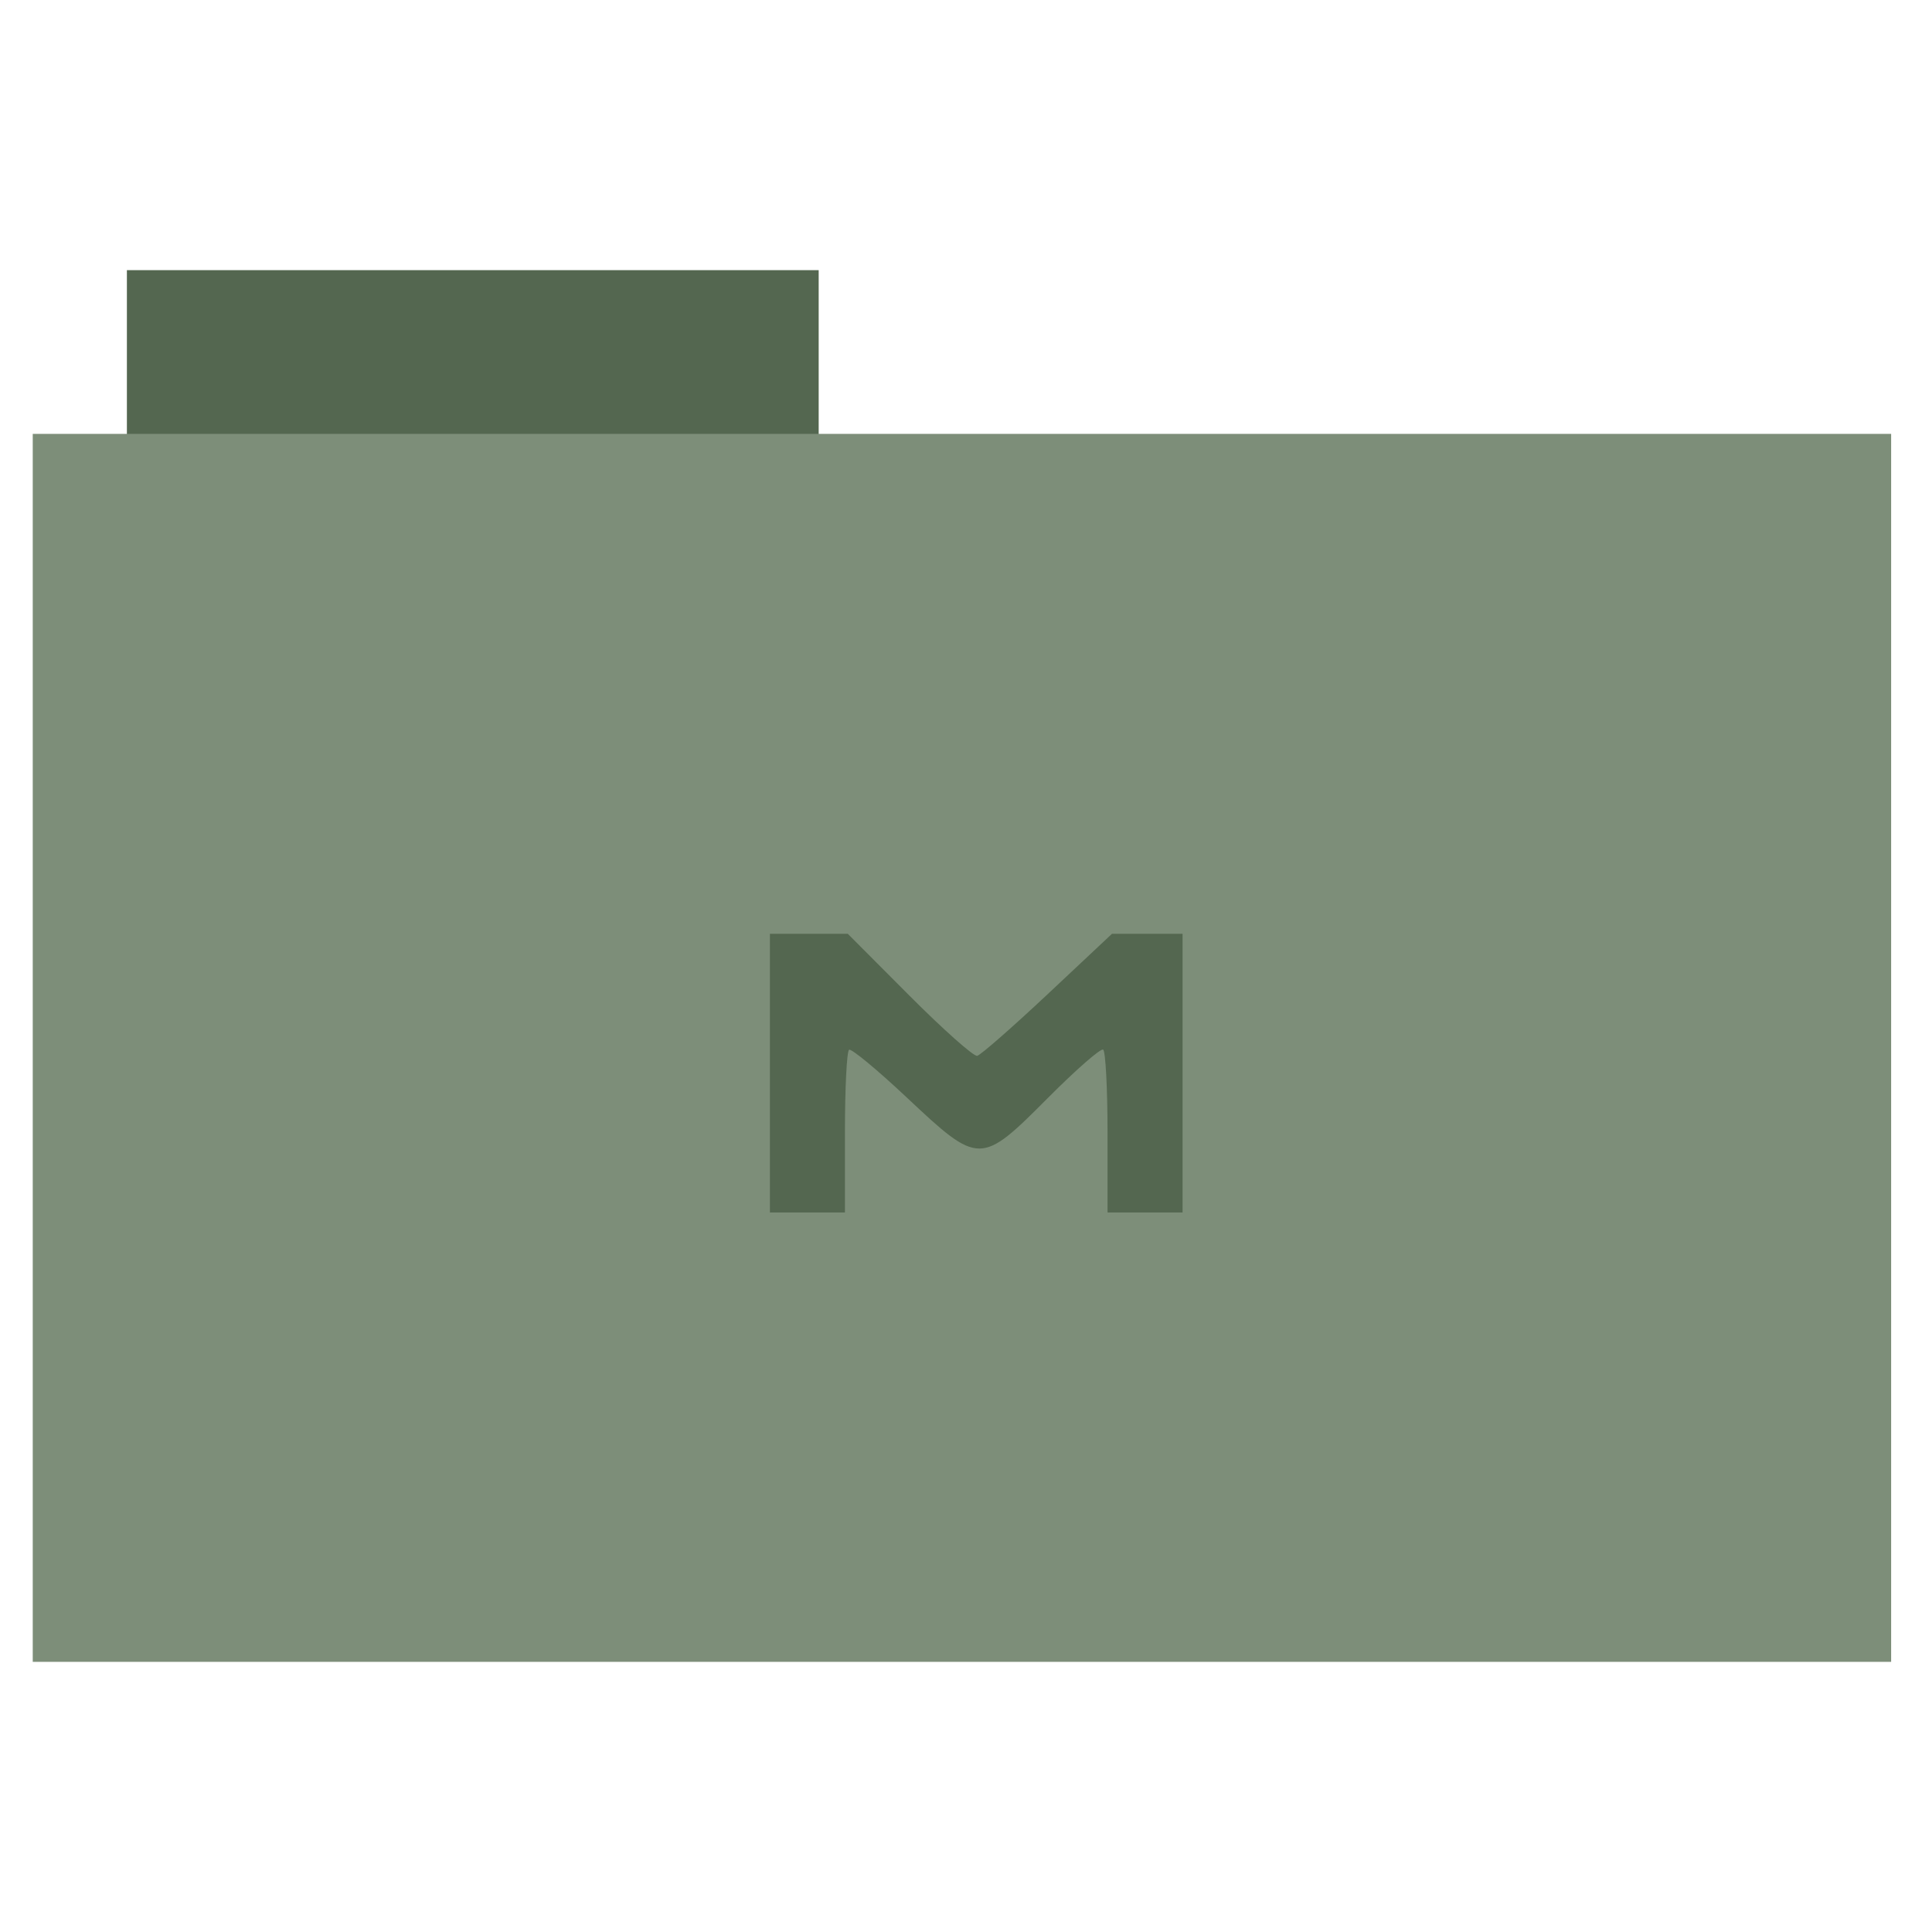
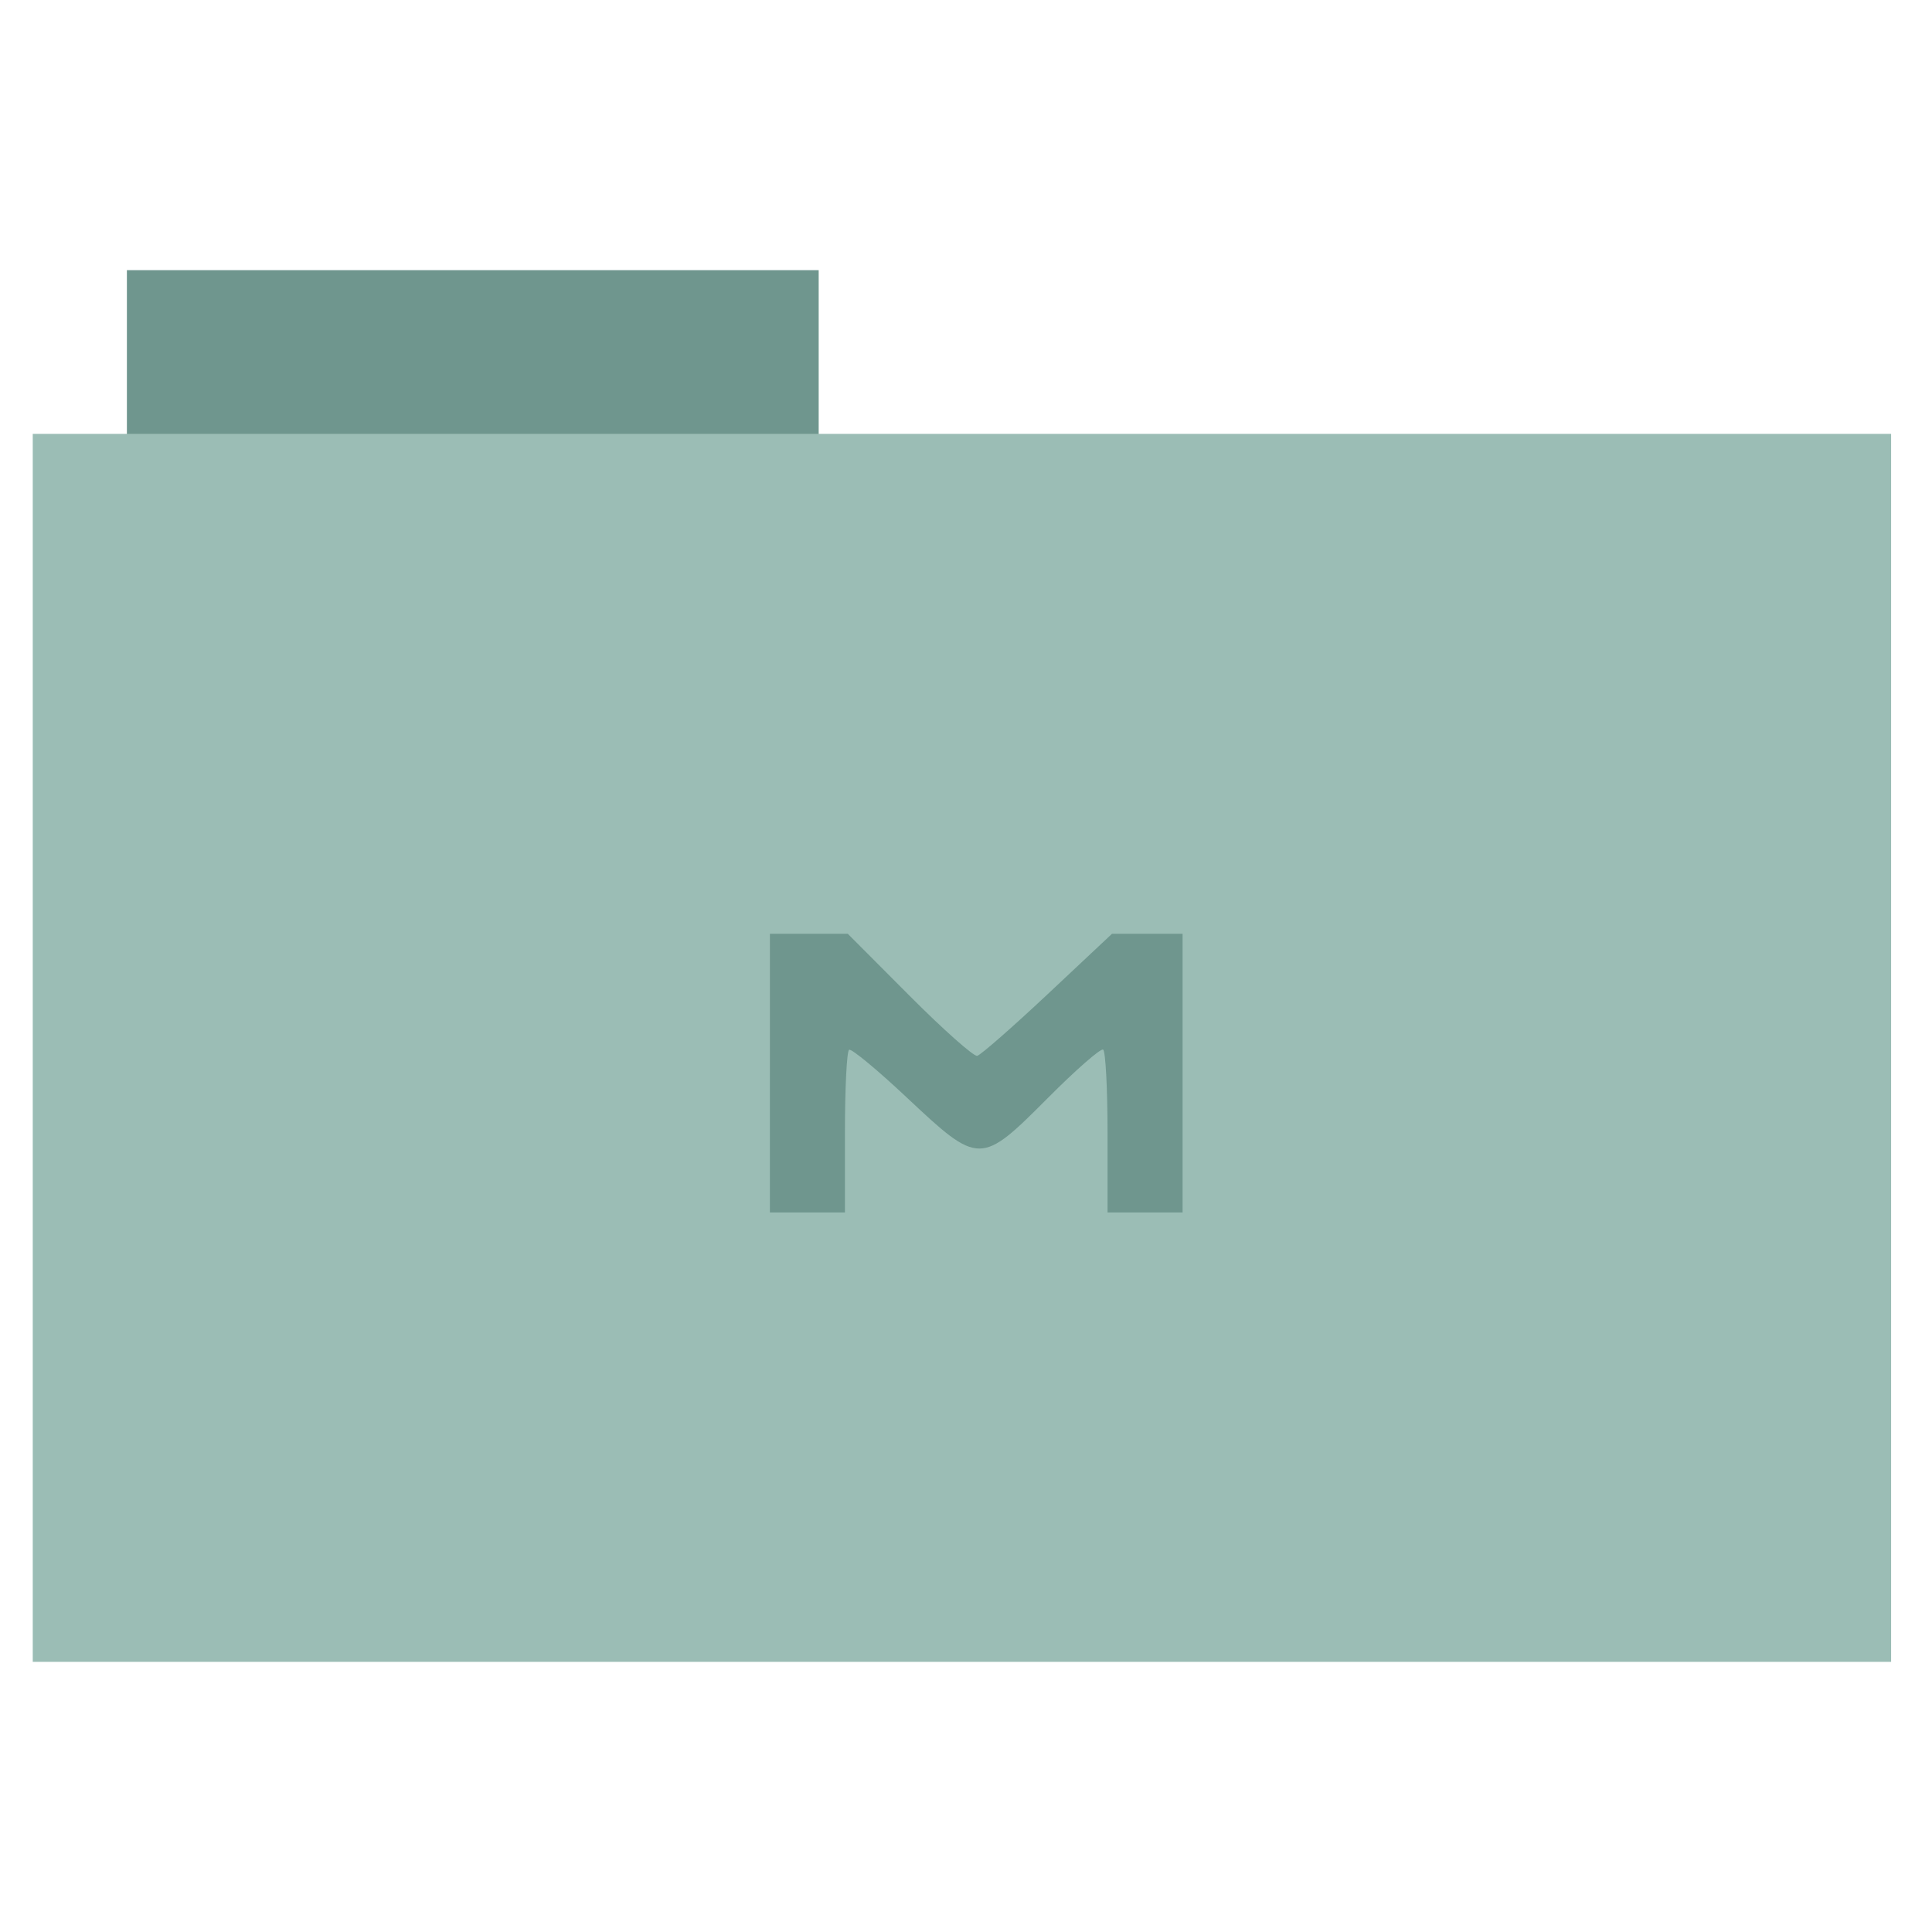
<svg xmlns="http://www.w3.org/2000/svg" id="svg2" version="1.1" width="512" height="513">
  <defs id="defs6" />
-   <rect style="fill-opacity:1;fill:#546750;fill-rule:evenodd;stroke-opacity:0;stroke:#546750;stroke-width:0;stroke-linecap:butt;stroke-linejoin:miter;stroke-miterlimit:4;stroke-dasharray:none" id="rect2984" width="183.68" height="44.561" x="33.693" y="71.733" />
-   <rect style="fill:#7d8e79;fill-rule:evenodd;stroke-opacity:1;stroke:#546750;stroke-width:0;stroke-linecap:butt;stroke-linejoin:miter;stroke-miterlimit:4;stroke-dasharray:none" id="rect2982" width="493.436" height="326.059" x="8.695" y="115.208" />
-   <path style="fill-opacity:1;fill:#546750;stroke-opacity:0;strokenone" d="m 204.425,284.948 0,-36.996 10.339,0 10.339,0 16.341,16.395 c 8.987,9.017 17.095,16.221 18.016,16.008 0.922,-0.213 9.35,-7.591 18.73,-16.395 l 17.054,-16.008 9.373,0 9.373,0 0,36.996 0,36.996 -9.961,0 -9.961,0 0,-21.26 c 0,-11.693 -0.526,-21.585 -1.168,-21.982 -0.643,-0.397 -7.193,5.328 -14.557,12.722 -17.993,18.068 -18.345,18.068 -37.6,-0.025 -7.807,-7.336 -14.69,-13.031 -15.297,-12.657 -0.606,0.375 -1.102,10.248 -1.102,21.941 l 0,21.26 -9.961,0 -9.961,0 0,-36.996 z" id="path3005" />
-   <path style="fill-opacity:1;fill:#546750;stroke-opacity:0;stroke:#546750;stroke-width:27.953;stroke-miterlimit:4;stroke-dasharray:none;stroke-dashoffset:0" d="" id="path3007" />
-   <path style="fill-opacity:1;fill:none;stroke-opacity:0;stroke:#546750;stroke-width:35.3;stroke-miterlimit:4;stroke-dasharray:none" id="path3779" d="m 580.013,263.834 a 205.811,205.811 0 1 1 -411.622,0 205.811,205.811 0 1 1 411.622,0 z" transform="matrix(0.4394091,0,0,0.4394091,94.56661,168.8158)" />
+   <rect style="fill-opacity:1;fill:#6f968e;fill-rule:evenodd;stroke-opacity:0;stroke:#6f968e;stroke-width:0;stroke-linecap:butt;stroke-linejoin:miter;stroke-miterlimit:4;stroke-dasharray:none" id="rect2984" width="183.68" height="44.561" x="33.693" y="71.733" />
+   <rect style="fill:#9bbdb5;fill-rule:evenodd;stroke-opacity:1;stroke:#6f968e;stroke-width:0;stroke-linecap:butt;stroke-linejoin:miter;stroke-miterlimit:4;stroke-dasharray:none" id="rect2982" width="493.436" height="326.059" x="8.695" y="115.208" />
+   <path style="fill-opacity:1;fill:#6f968e;stroke-opacity:0;strokenone" d="m 204.425,284.948 0,-36.996 10.339,0 10.339,0 16.341,16.395 c 8.987,9.017 17.095,16.221 18.016,16.008 0.922,-0.213 9.35,-7.591 18.73,-16.395 l 17.054,-16.008 9.373,0 9.373,0 0,36.996 0,36.996 -9.961,0 -9.961,0 0,-21.26 c 0,-11.693 -0.526,-21.585 -1.168,-21.982 -0.643,-0.397 -7.193,5.328 -14.557,12.722 -17.993,18.068 -18.345,18.068 -37.6,-0.025 -7.807,-7.336 -14.69,-13.031 -15.297,-12.657 -0.606,0.375 -1.102,10.248 -1.102,21.941 l 0,21.26 -9.961,0 -9.961,0 0,-36.996 z" id="path3005" />
+   <path style="fill-opacity:1;fill:#6f968e;stroke-opacity:0;stroke:#6f968e;stroke-width:27.953;stroke-miterlimit:4;stroke-dasharray:none;stroke-dashoffset:0" d="" id="path3007" />
+   <path style="fill-opacity:1;fill:none;stroke-opacity:0;stroke:#6f968e;stroke-width:35.3;stroke-miterlimit:4;stroke-dasharray:none" id="path3779" d="m 580.013,263.834 a 205.811,205.811 0 1 1 -411.622,0 205.811,205.811 0 1 1 411.622,0 z" transform="matrix(0.4394091,0,0,0.4394091,94.56661,168.8158)" />
</svg>
